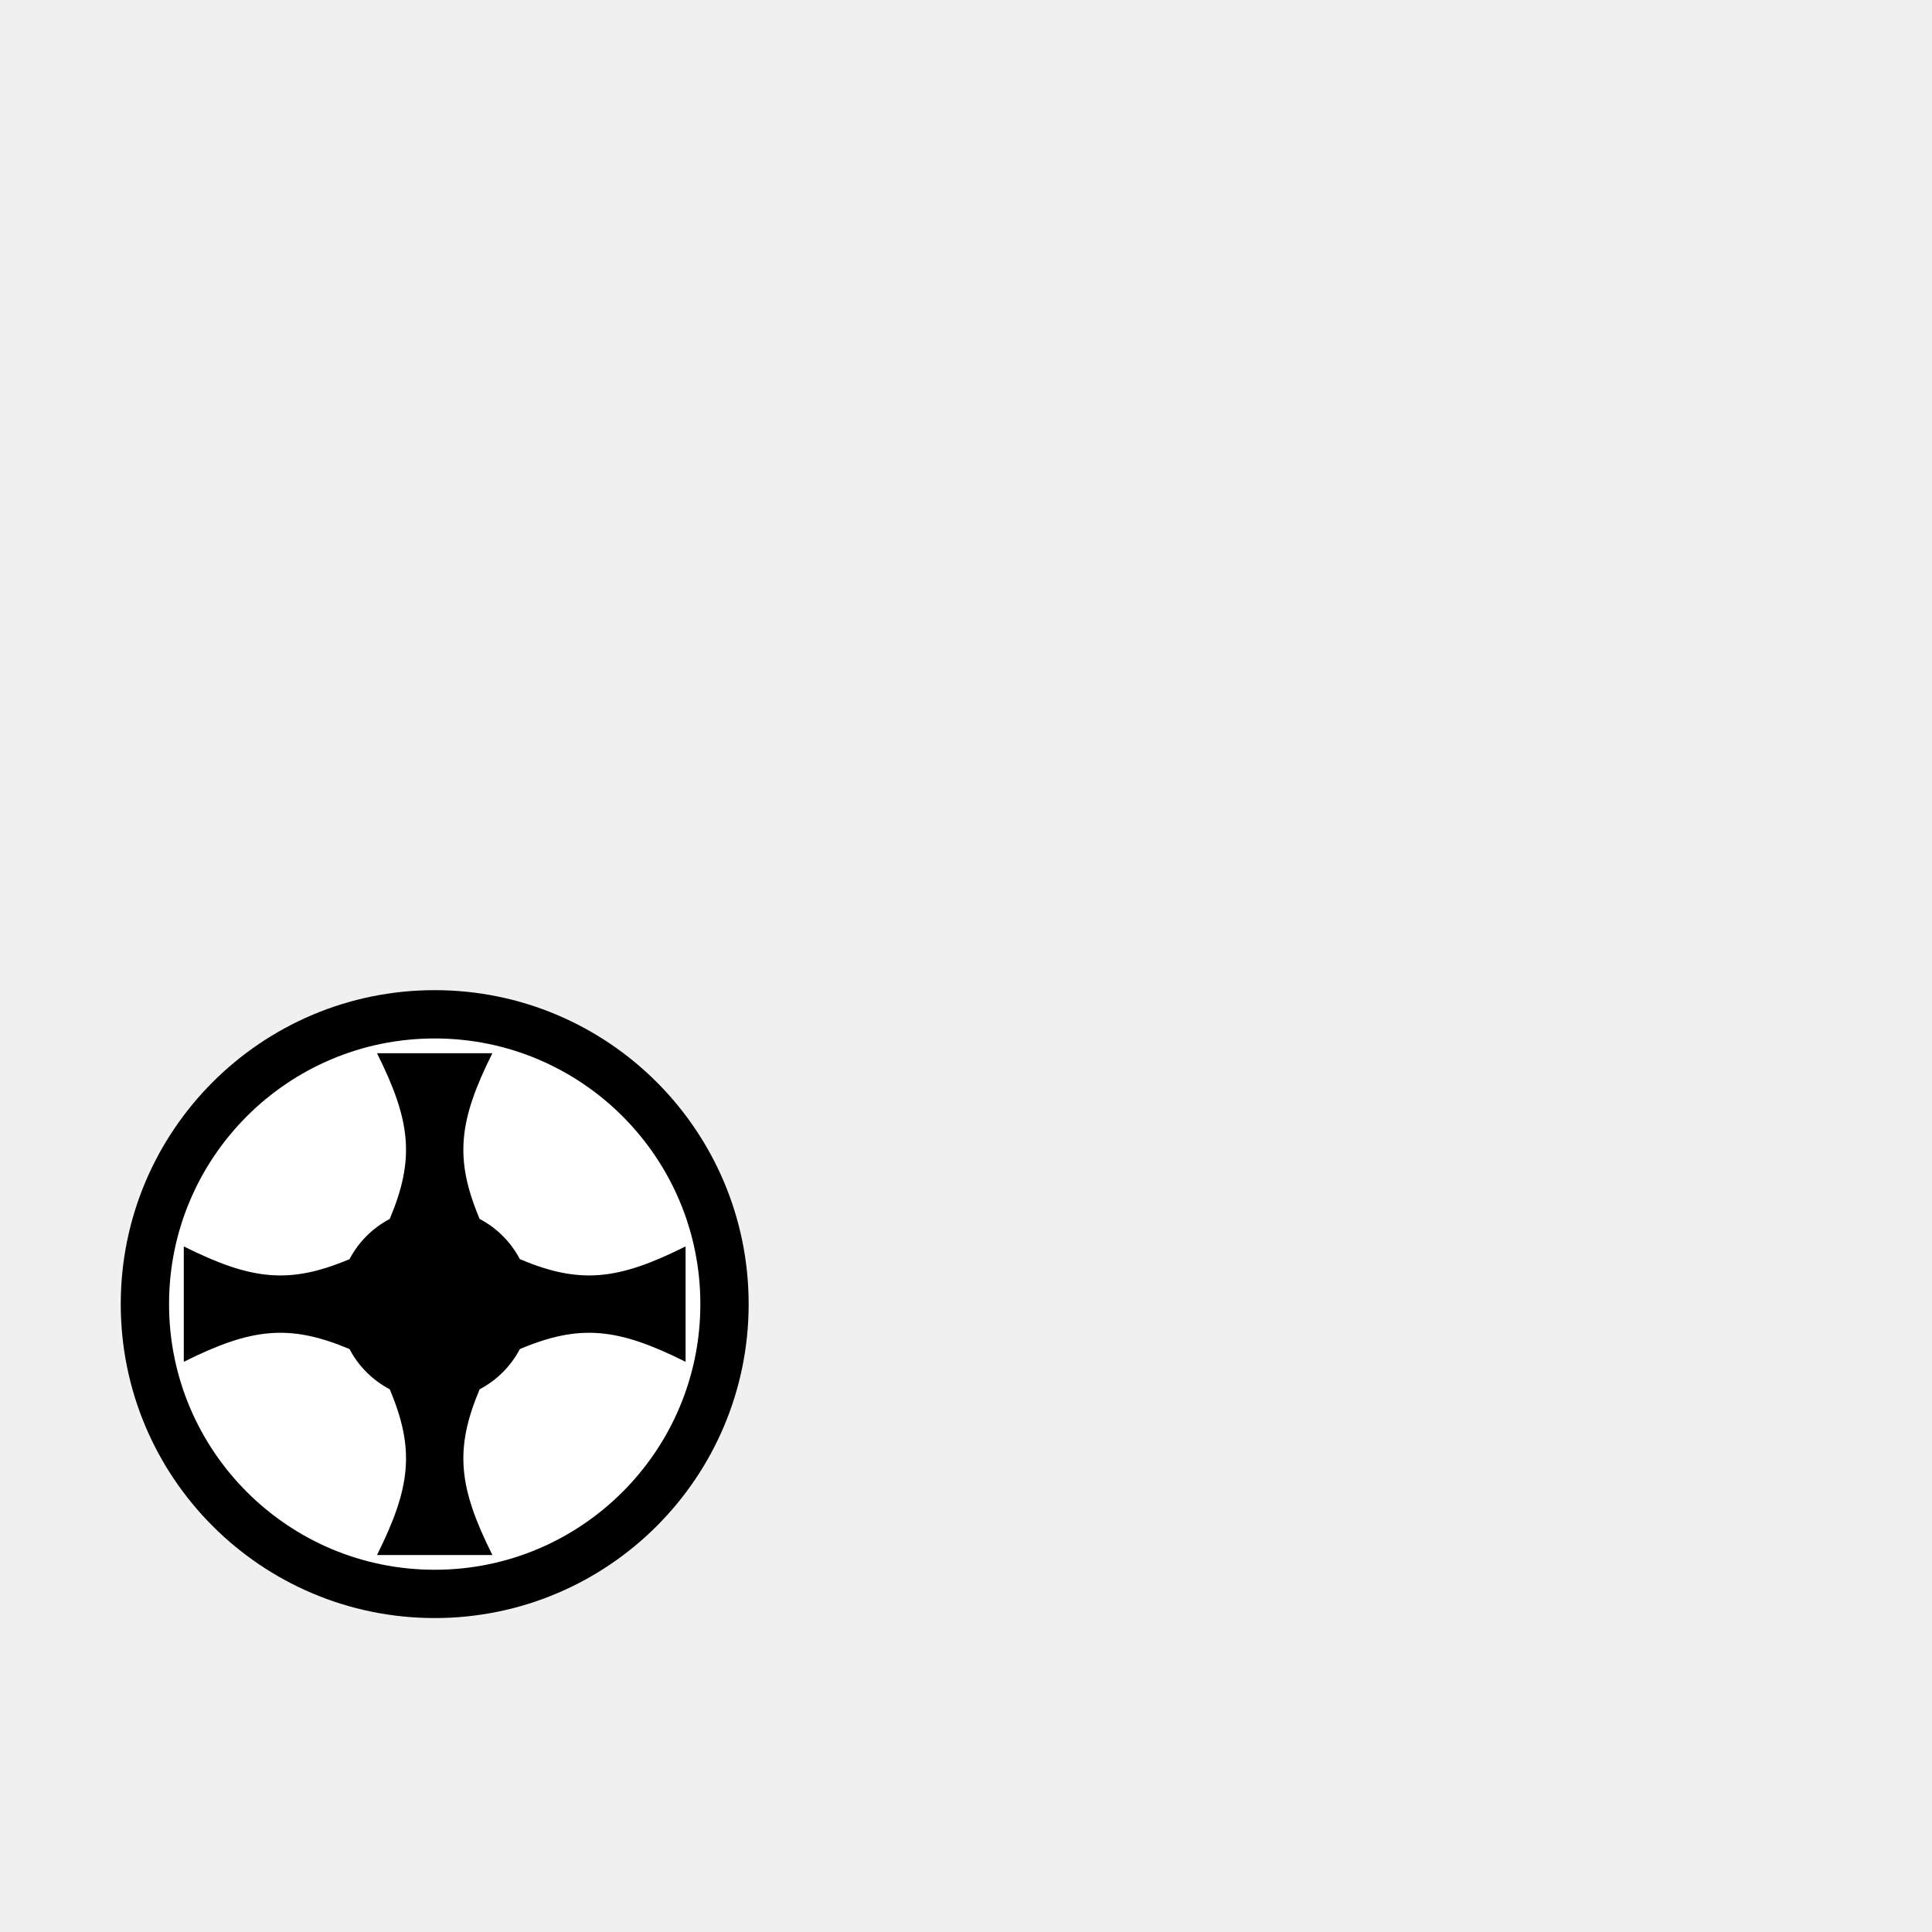
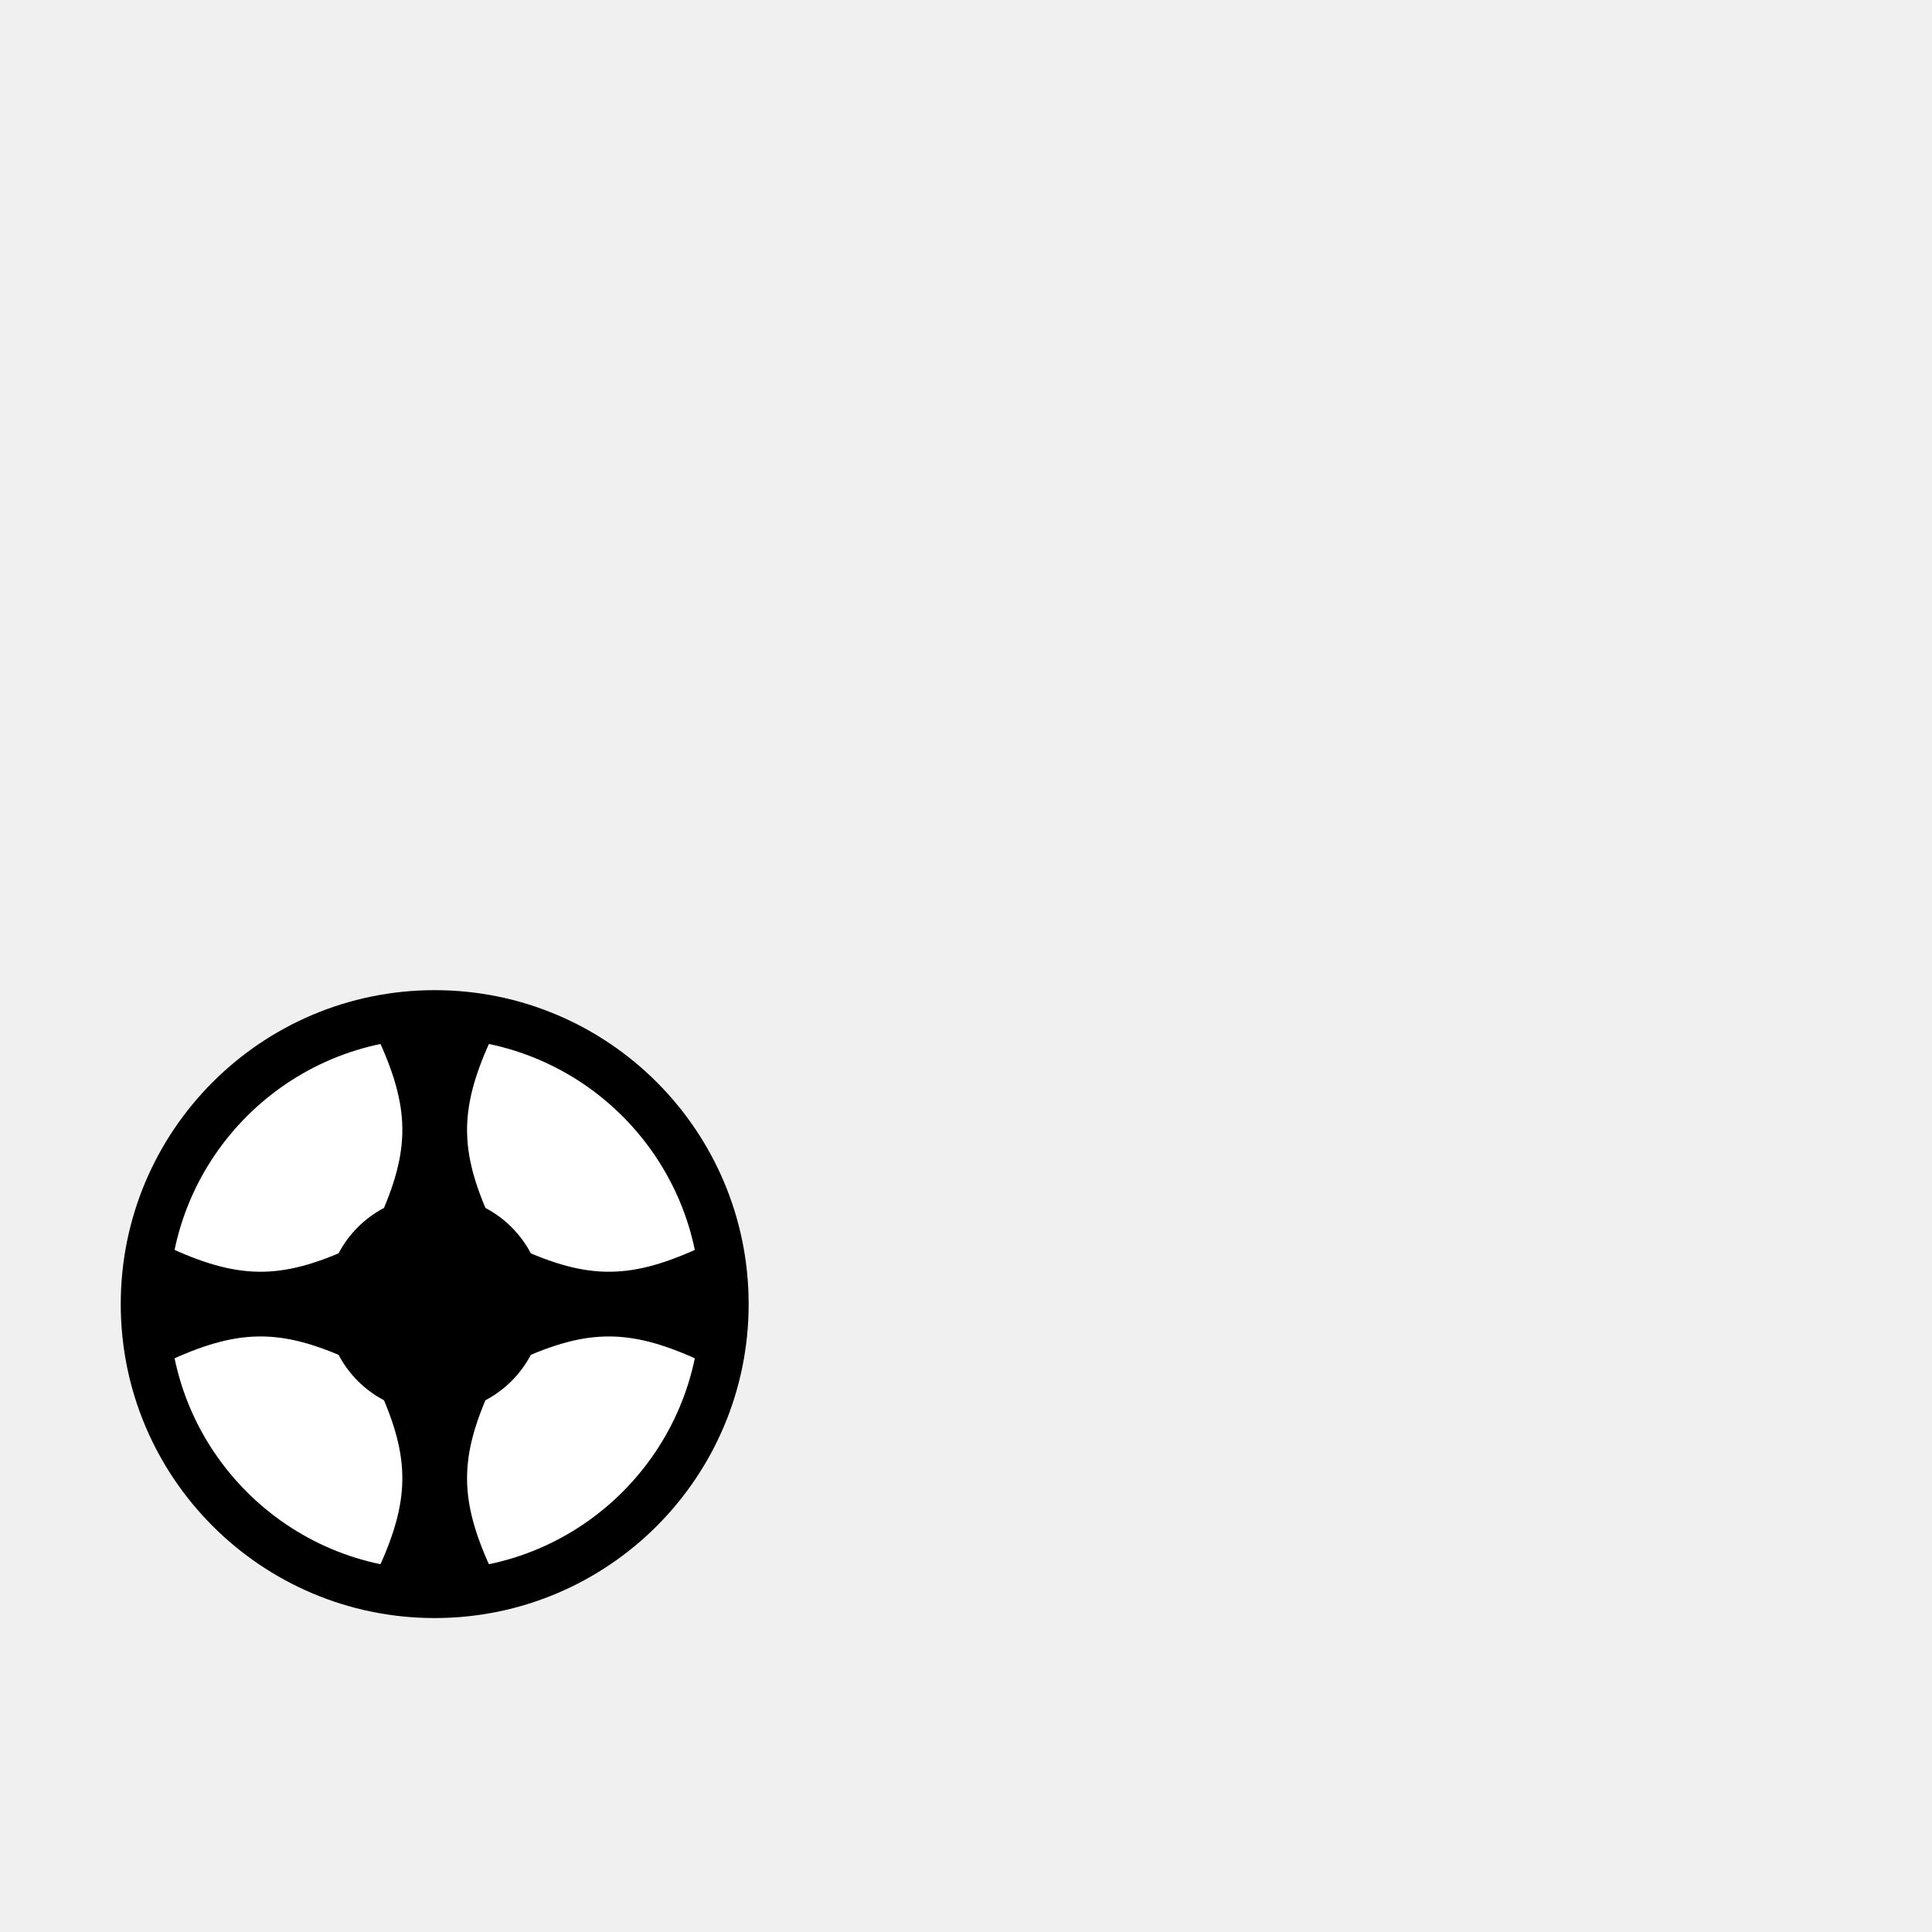
<svg xmlns="http://www.w3.org/2000/svg" width="100%" height="100%" viewBox="0 0 90 90" id="svg2" version="1.1" class="buckler-left" data-z="1200" data-slots="left-weapon" data-tags="weapon+fantasy+left-hand">
  <defs id="defs4" />
  <g id="layer1" class="body" transform="translate(0,-962.3597)" style="display:inline">
-     <path style="fill:#ffffff;fill-opacity:1;stroke:#000000;stroke-width:2.25;stroke-miterlimit:4;stroke-opacity:1;stroke-dasharray:none" id="path4963-3" d="m 396,-67.5 a 13.5,13.5 0 1 1 -27,0 13.5,13.5 0 1 1 27,0 z" transform="translate(-362.25,1090.61)" />
+     <path style="fill:#ffffff;fill-opacity:1;stroke:#000000;stroke-width:2.25;stroke-miterlimit:4;stroke-opacity:1;stroke-dasharray:none" id="path4963-3" d="M 396,-67.5 A 13.5,13.5 0 0 1 382.5,-54 13.5,13.5 0 0 1 369,-67.5 13.5,13.5 0 0 1 382.5,-81 13.5,13.5 0 0 1 396,-67.5 Z" transform="translate(-362.25,1090.61)" />
  </g>
  <g id="layer2" class="blazon">
-     <path style="fill:#000000;fill-opacity:1;stroke:none;display:inline" d="m 17.562,49.063 c 1.575,3.15 1.775,4.913 0.594,7.719 -0.803,0.424 -1.451,1.072 -1.875,1.875 -2.805,1.181 -4.569,0.981 -7.719,-0.594 l 0,5.375 c 3.15,-1.575 4.913,-1.775 7.719,-0.594 0.424,0.803 1.072,1.451 1.875,1.875 1.181,2.805 0.981,4.569 -0.594,7.719 l 5.375,0 c -1.575,-3.15 -1.775,-4.913 -0.594,-7.719 0.803,-0.424 1.451,-1.072 1.875,-1.875 2.805,-1.181 4.569,-0.981 7.719,0.594 l 0,-5.375 c -3.15,1.575 -4.913,1.775 -7.719,0.594 -0.424,-0.803 -1.072,-1.451 -1.875,-1.875 -1.181,-2.805 -0.981,-4.569 0.594,-7.719 l -5.375,0 z" id="path4967-3" />
+     <path style="display:inline;fill:#000000;fill-opacity:1;stroke:none;stroke-width:1.129" d="m 17.217,47.559 c 1.778,3.555 2.003,5.545 0.67,8.712 -0.906,0.478 -1.638,1.21 -2.116,2.116 -3.166,1.333 -5.156,1.108 -8.712,-0.67 v 6.066 c 3.555,-1.778 5.545,-2.003 8.712,-0.67 0.478,0.906 1.21,1.638 2.116,2.116 1.333,3.166 1.107,5.156 -0.67,8.712 h 6.066 c -1.778,-3.555 -2.003,-5.545 -0.67,-8.712 0.906,-0.478 1.638,-1.21 2.116,-2.116 3.166,-1.333 5.156,-1.108 8.712,0.67 v -6.066 c -3.555,1.778 -5.545,2.003 -8.712,0.67 -0.478,-0.906 -1.21,-1.638 -2.116,-2.116 -1.333,-3.166 -1.107,-5.156 0.67,-8.712 z" id="path4967-3" />
  </g>
</svg>
